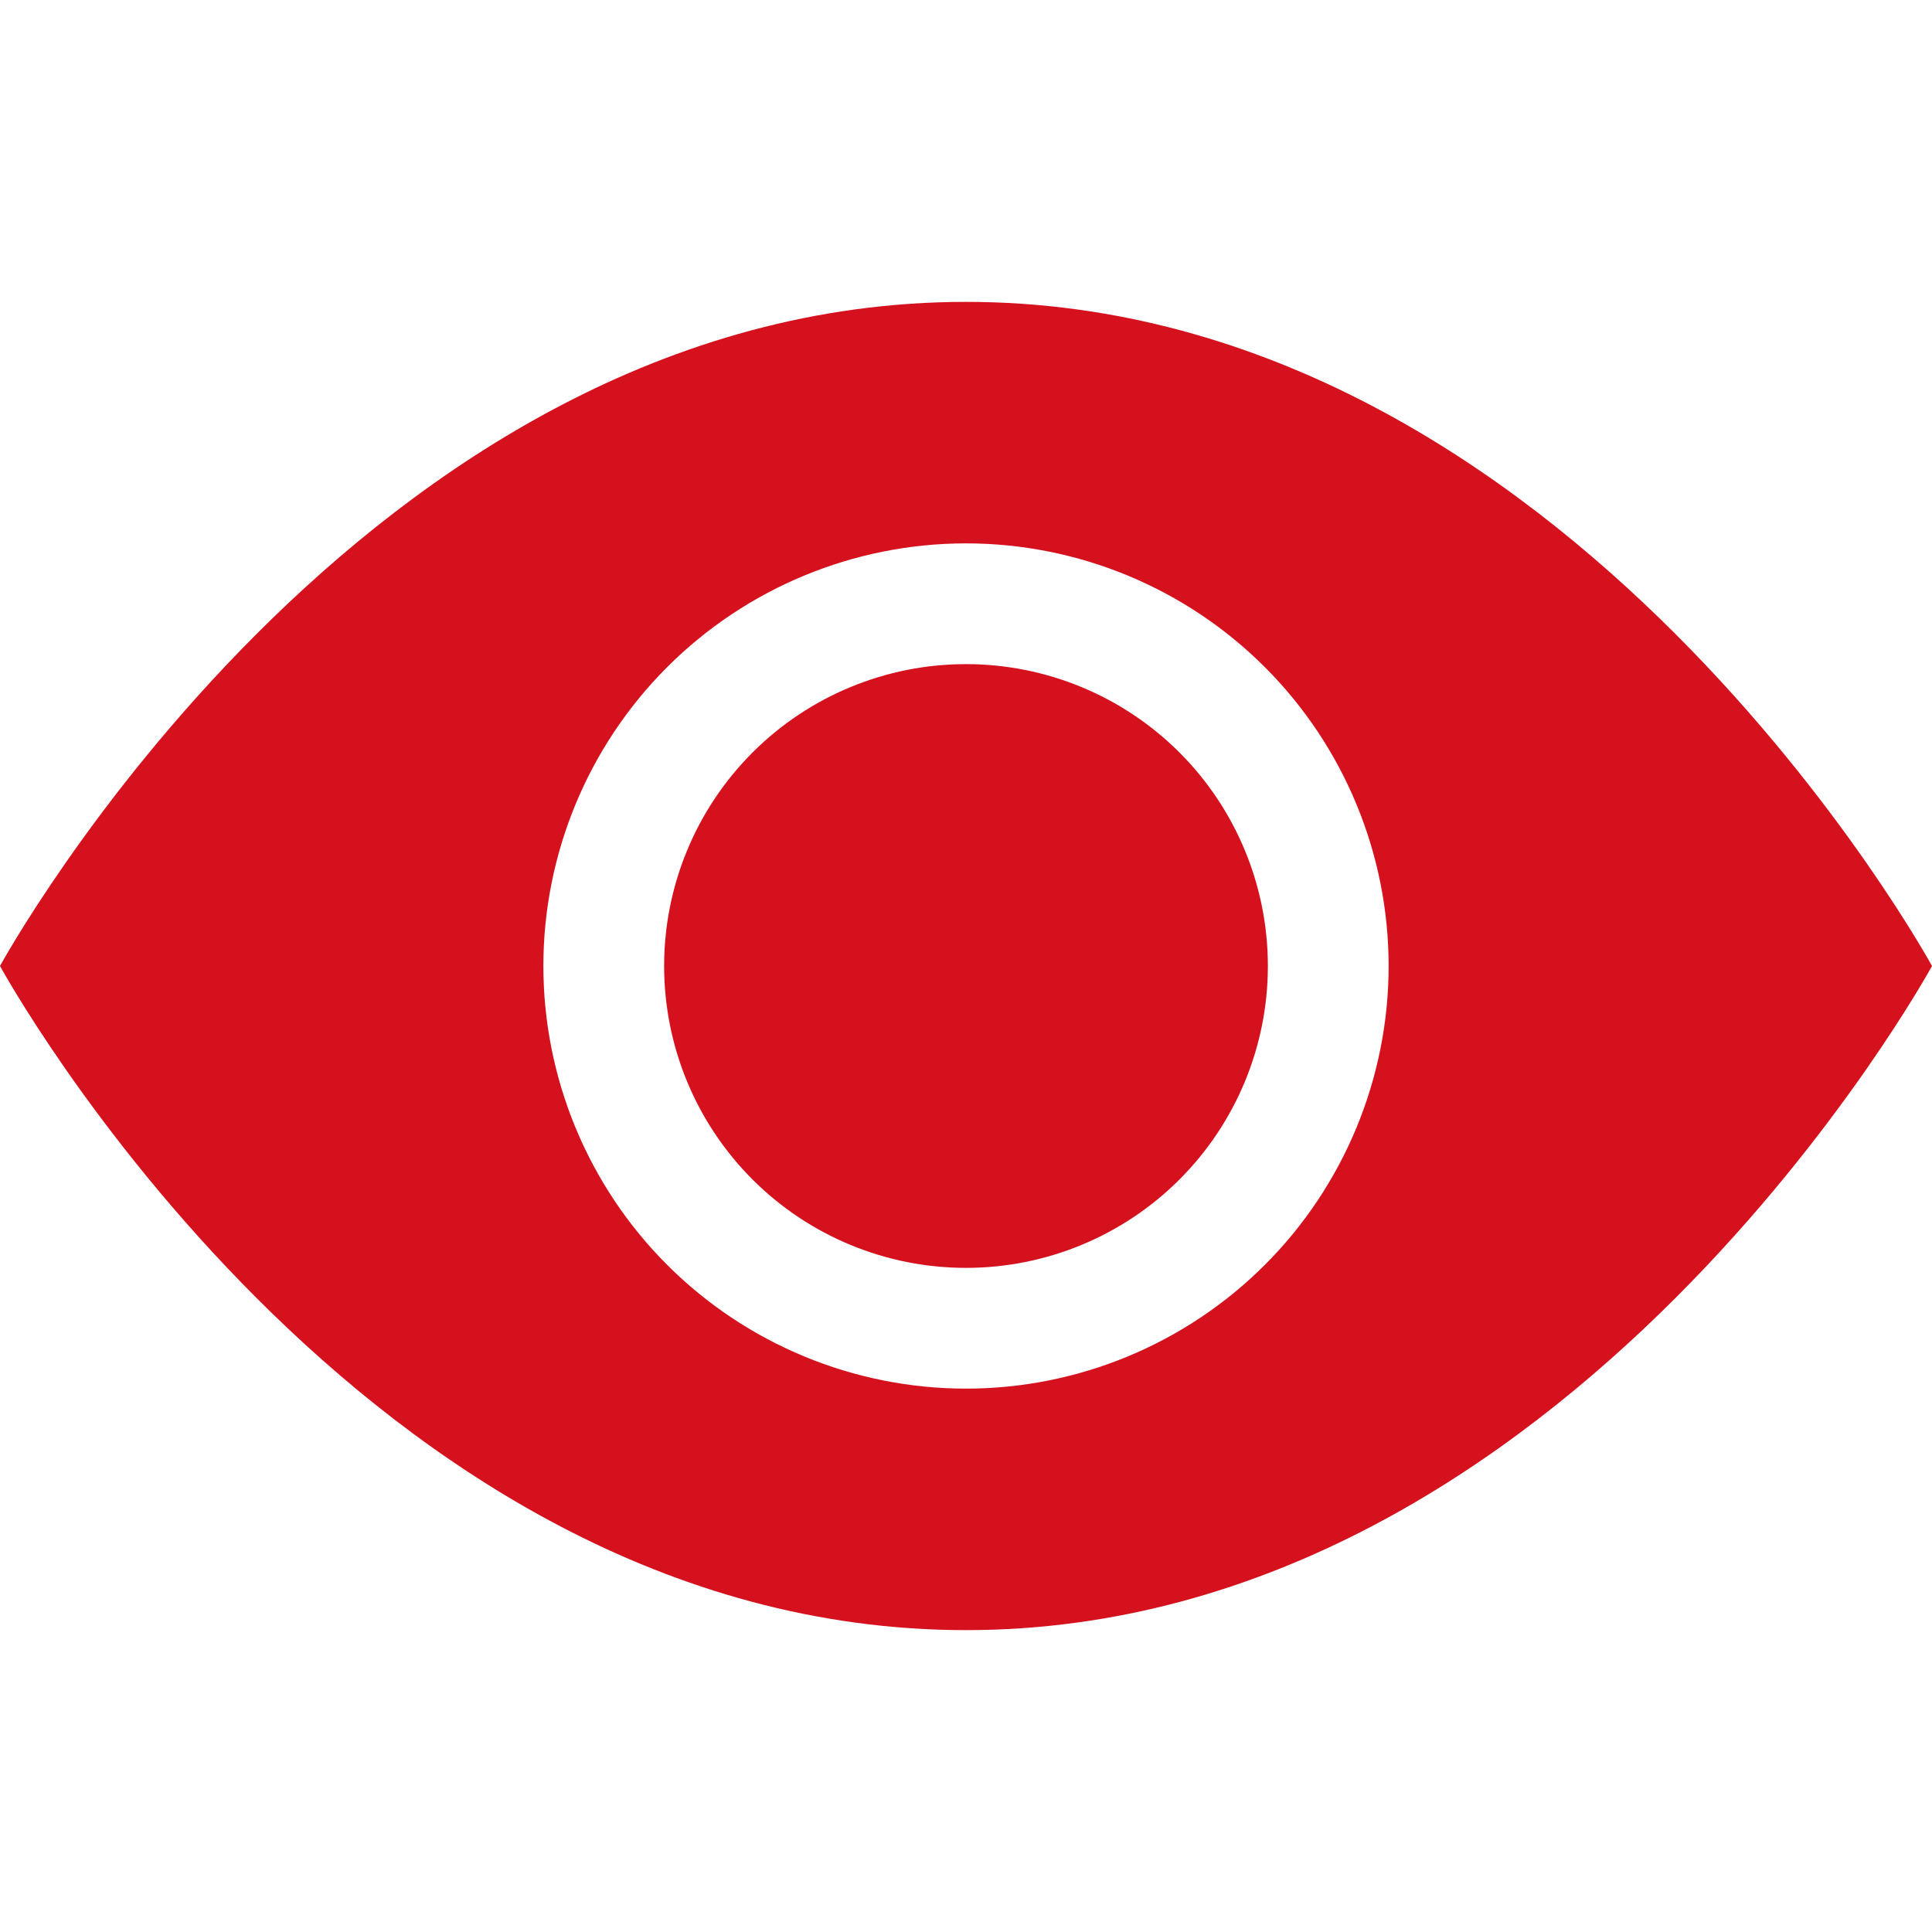
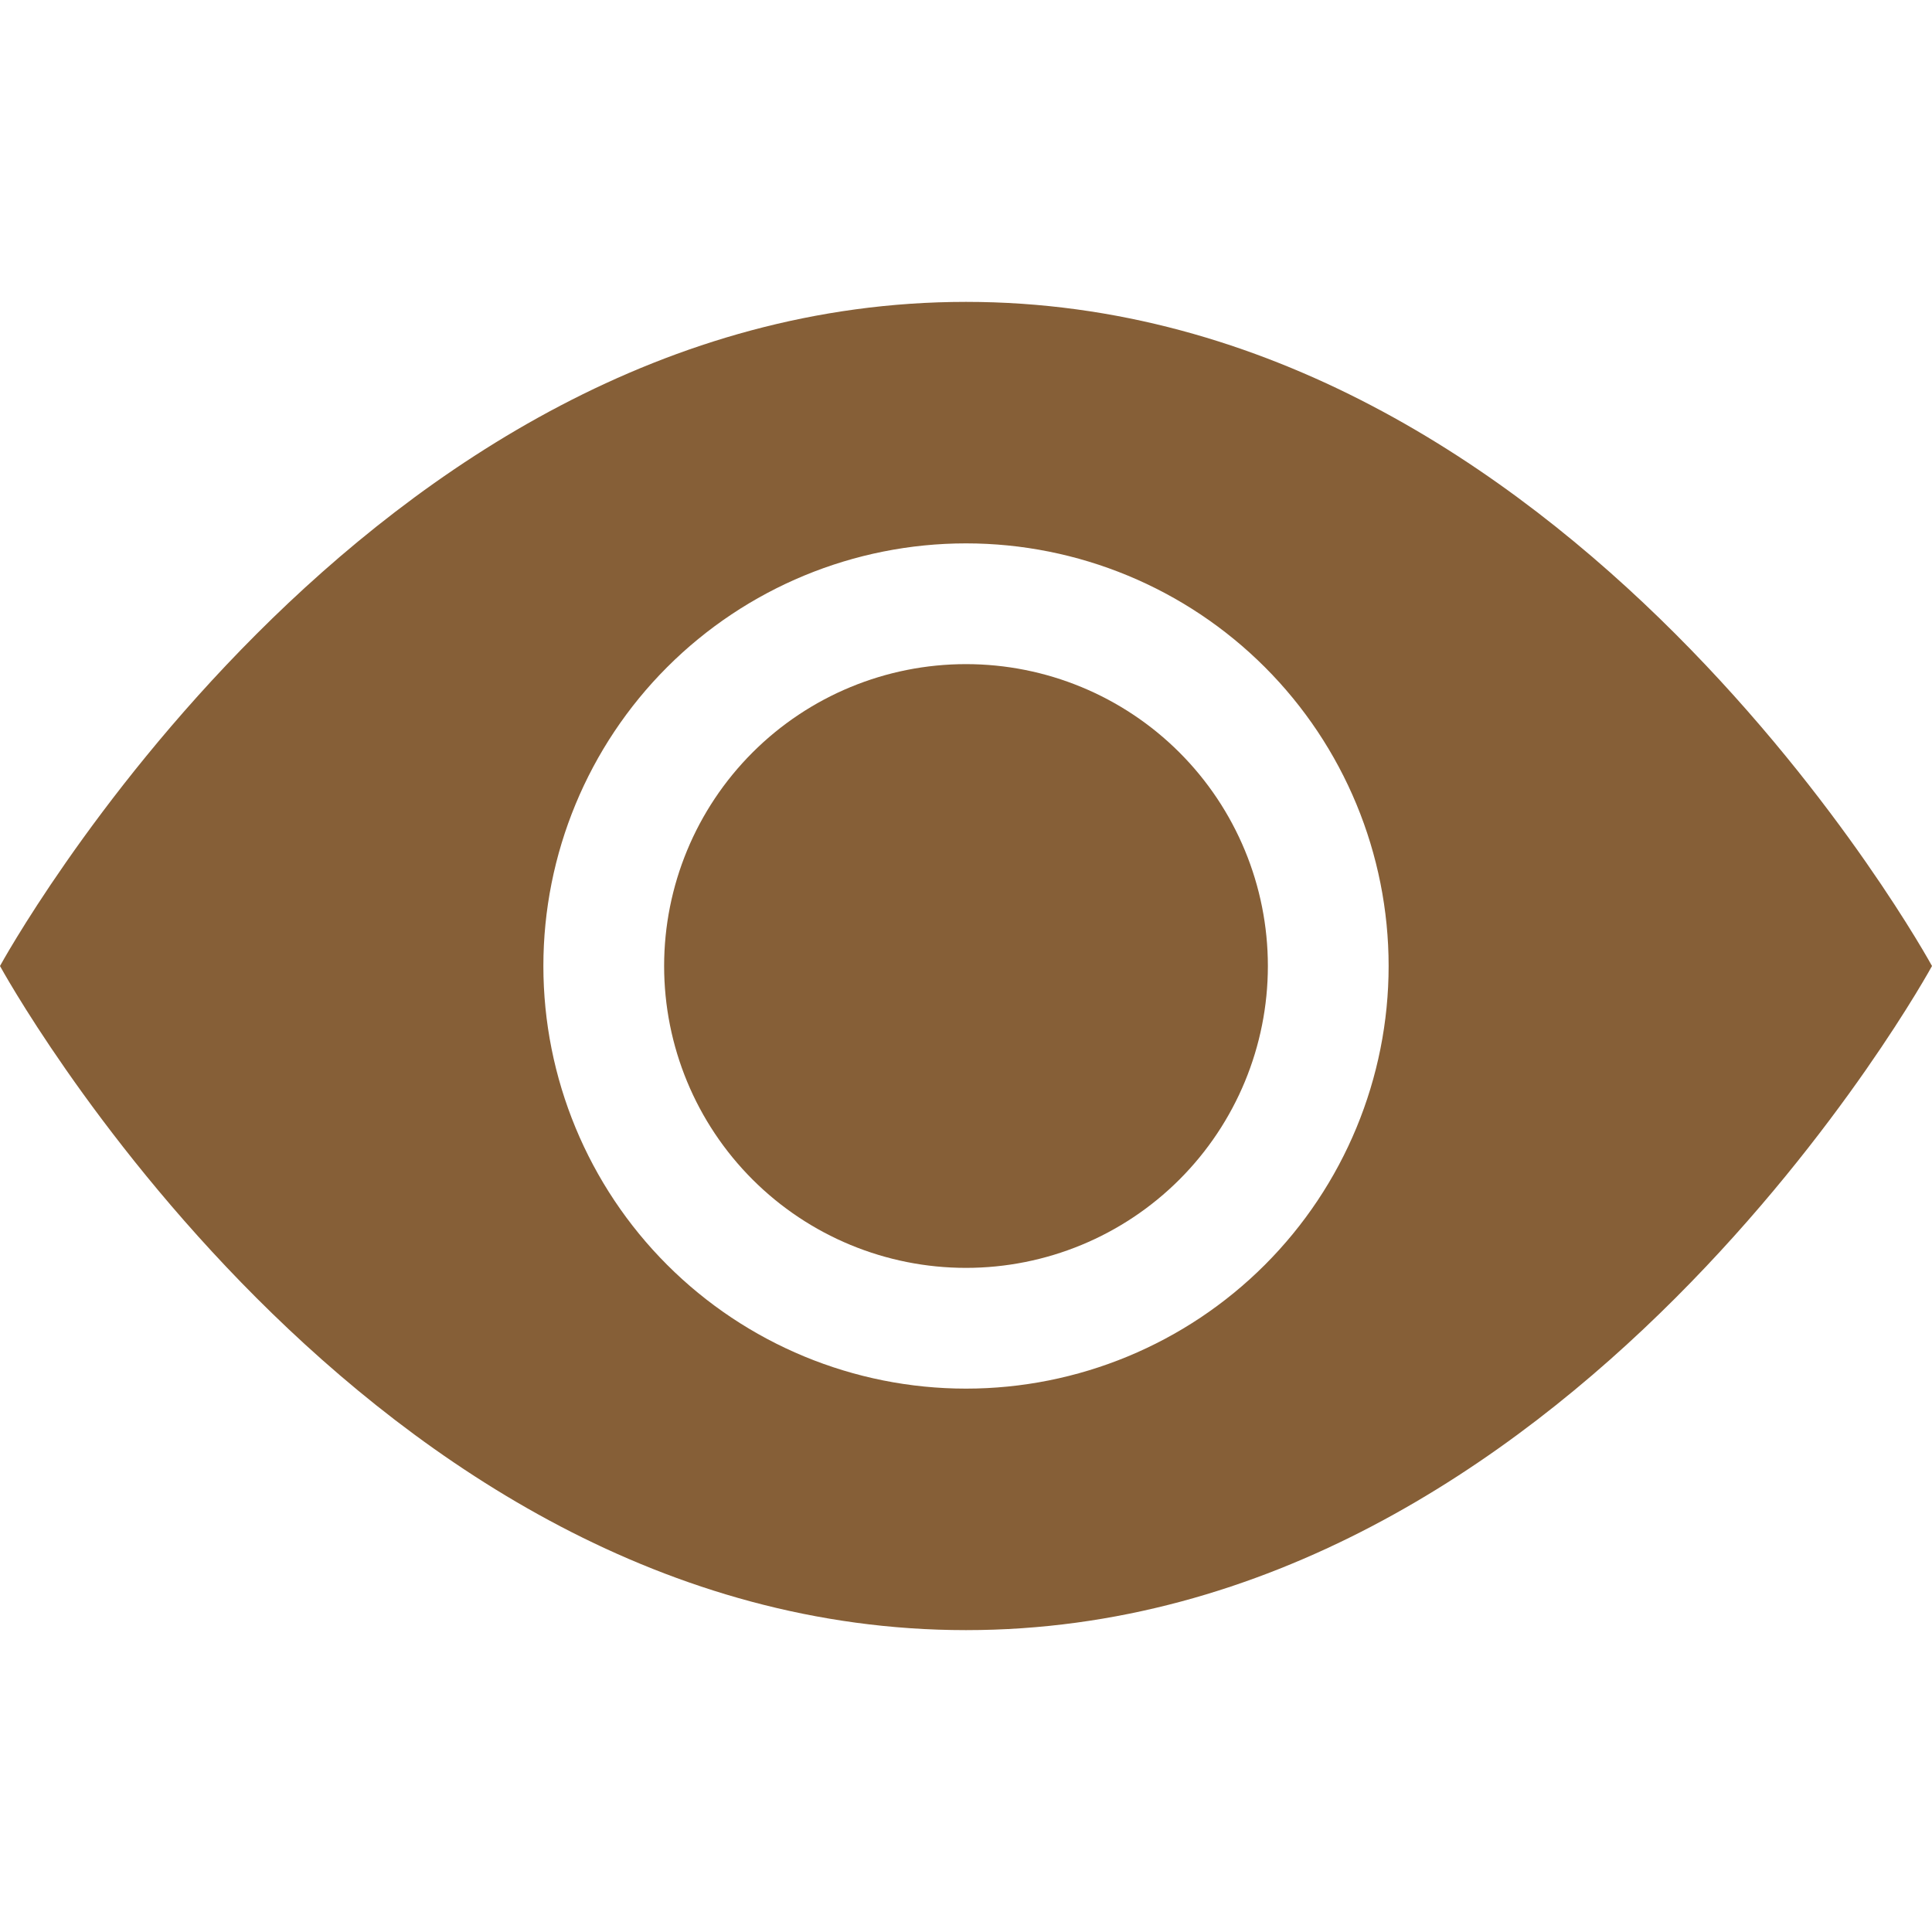
<svg xmlns="http://www.w3.org/2000/svg" width="16" height="16" viewBox="0 0 16 16" fill="none">
-   <path d="M10.5 8C10.5 8.663 10.237 9.299 9.768 9.768C9.299 10.237 8.663 10.5 8 10.5C7.337 10.5 6.701 10.237 6.232 9.768C5.763 9.299 5.5 8.663 5.5 8C5.5 7.337 5.763 6.701 6.232 6.232C6.701 5.763 7.337 5.5 8 5.5C8.663 5.5 9.299 5.763 9.768 6.232C10.237 6.701 10.5 7.337 10.5 8Z" fill="#D6111E" />
-   <path d="M0 8C0 8 3 2.5 8 2.5C13 2.5 16 8 16 8C16 8 13 13.5 8 13.5C3 13.5 0 8 0 8ZM8 11.5C8.928 11.5 9.819 11.131 10.475 10.475C11.131 9.819 11.5 8.928 11.5 8C11.5 7.072 11.131 6.181 10.475 5.525C9.819 4.869 8.928 4.5 8 4.5C7.072 4.5 6.181 4.869 5.525 5.525C4.869 6.181 4.5 7.072 4.5 8C4.5 8.928 4.869 9.819 5.525 10.475C6.181 11.131 7.072 11.5 8 11.5Z" fill="#D6111E" />
+   <path d="M10.5 8C10.5 8.663 10.237 9.299 9.768 9.768C9.299 10.237 8.663 10.5 8 10.5C7.337 10.5 6.701 10.237 6.232 9.768C5.763 9.299 5.5 8.663 5.5 8C5.5 7.337 5.763 6.701 6.232 6.232C6.701 5.763 7.337 5.5 8 5.5C8.663 5.5 9.299 5.763 9.768 6.232C10.237 6.701 10.5 7.337 10.5 8Z" fill="#865F37" />
+   <path d="M0 8C0 8 3 2.5 8 2.5C13 2.5 16 8 16 8C16 8 13 13.5 8 13.5C3 13.5 0 8 0 8ZM8 11.5C8.928 11.5 9.819 11.131 10.475 10.475C11.131 9.819 11.5 8.928 11.5 8C11.5 7.072 11.131 6.181 10.475 5.525C9.819 4.869 8.928 4.5 8 4.5C7.072 4.5 6.181 4.869 5.525 5.525C4.869 6.181 4.5 7.072 4.5 8C4.5 8.928 4.869 9.819 5.525 10.475C6.181 11.131 7.072 11.5 8 11.5Z" fill="#865F37" />
</svg>
